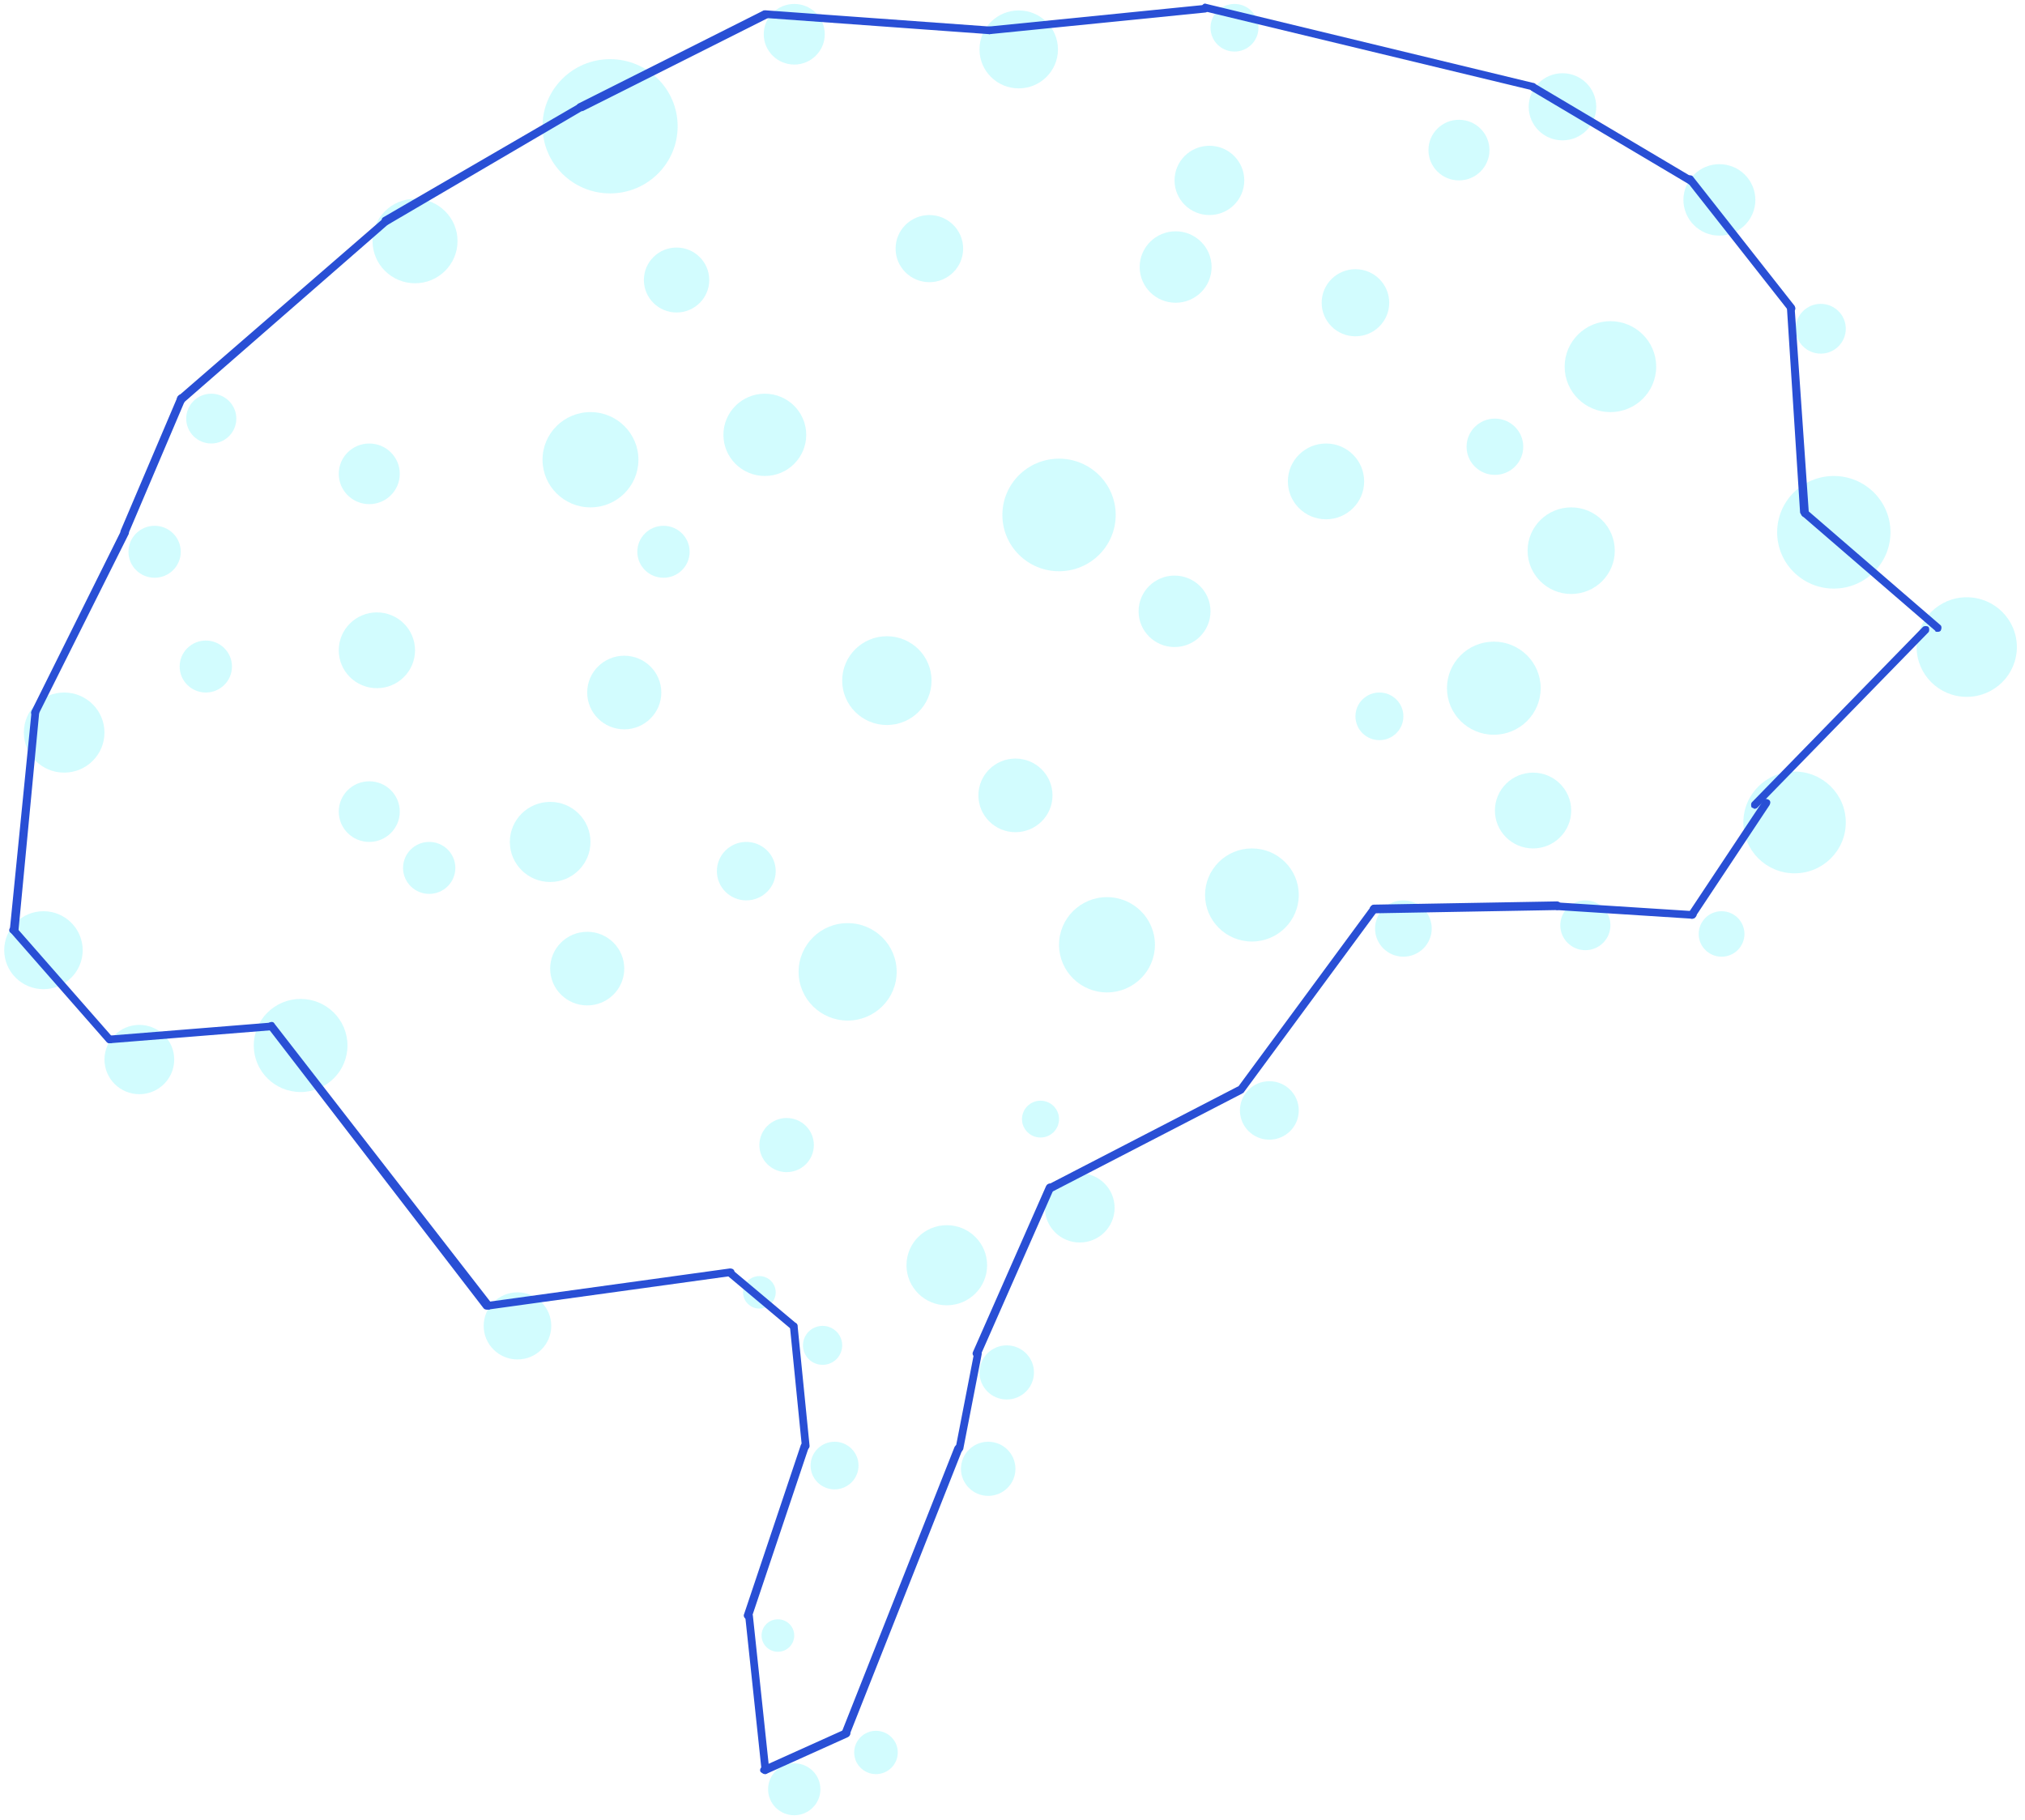
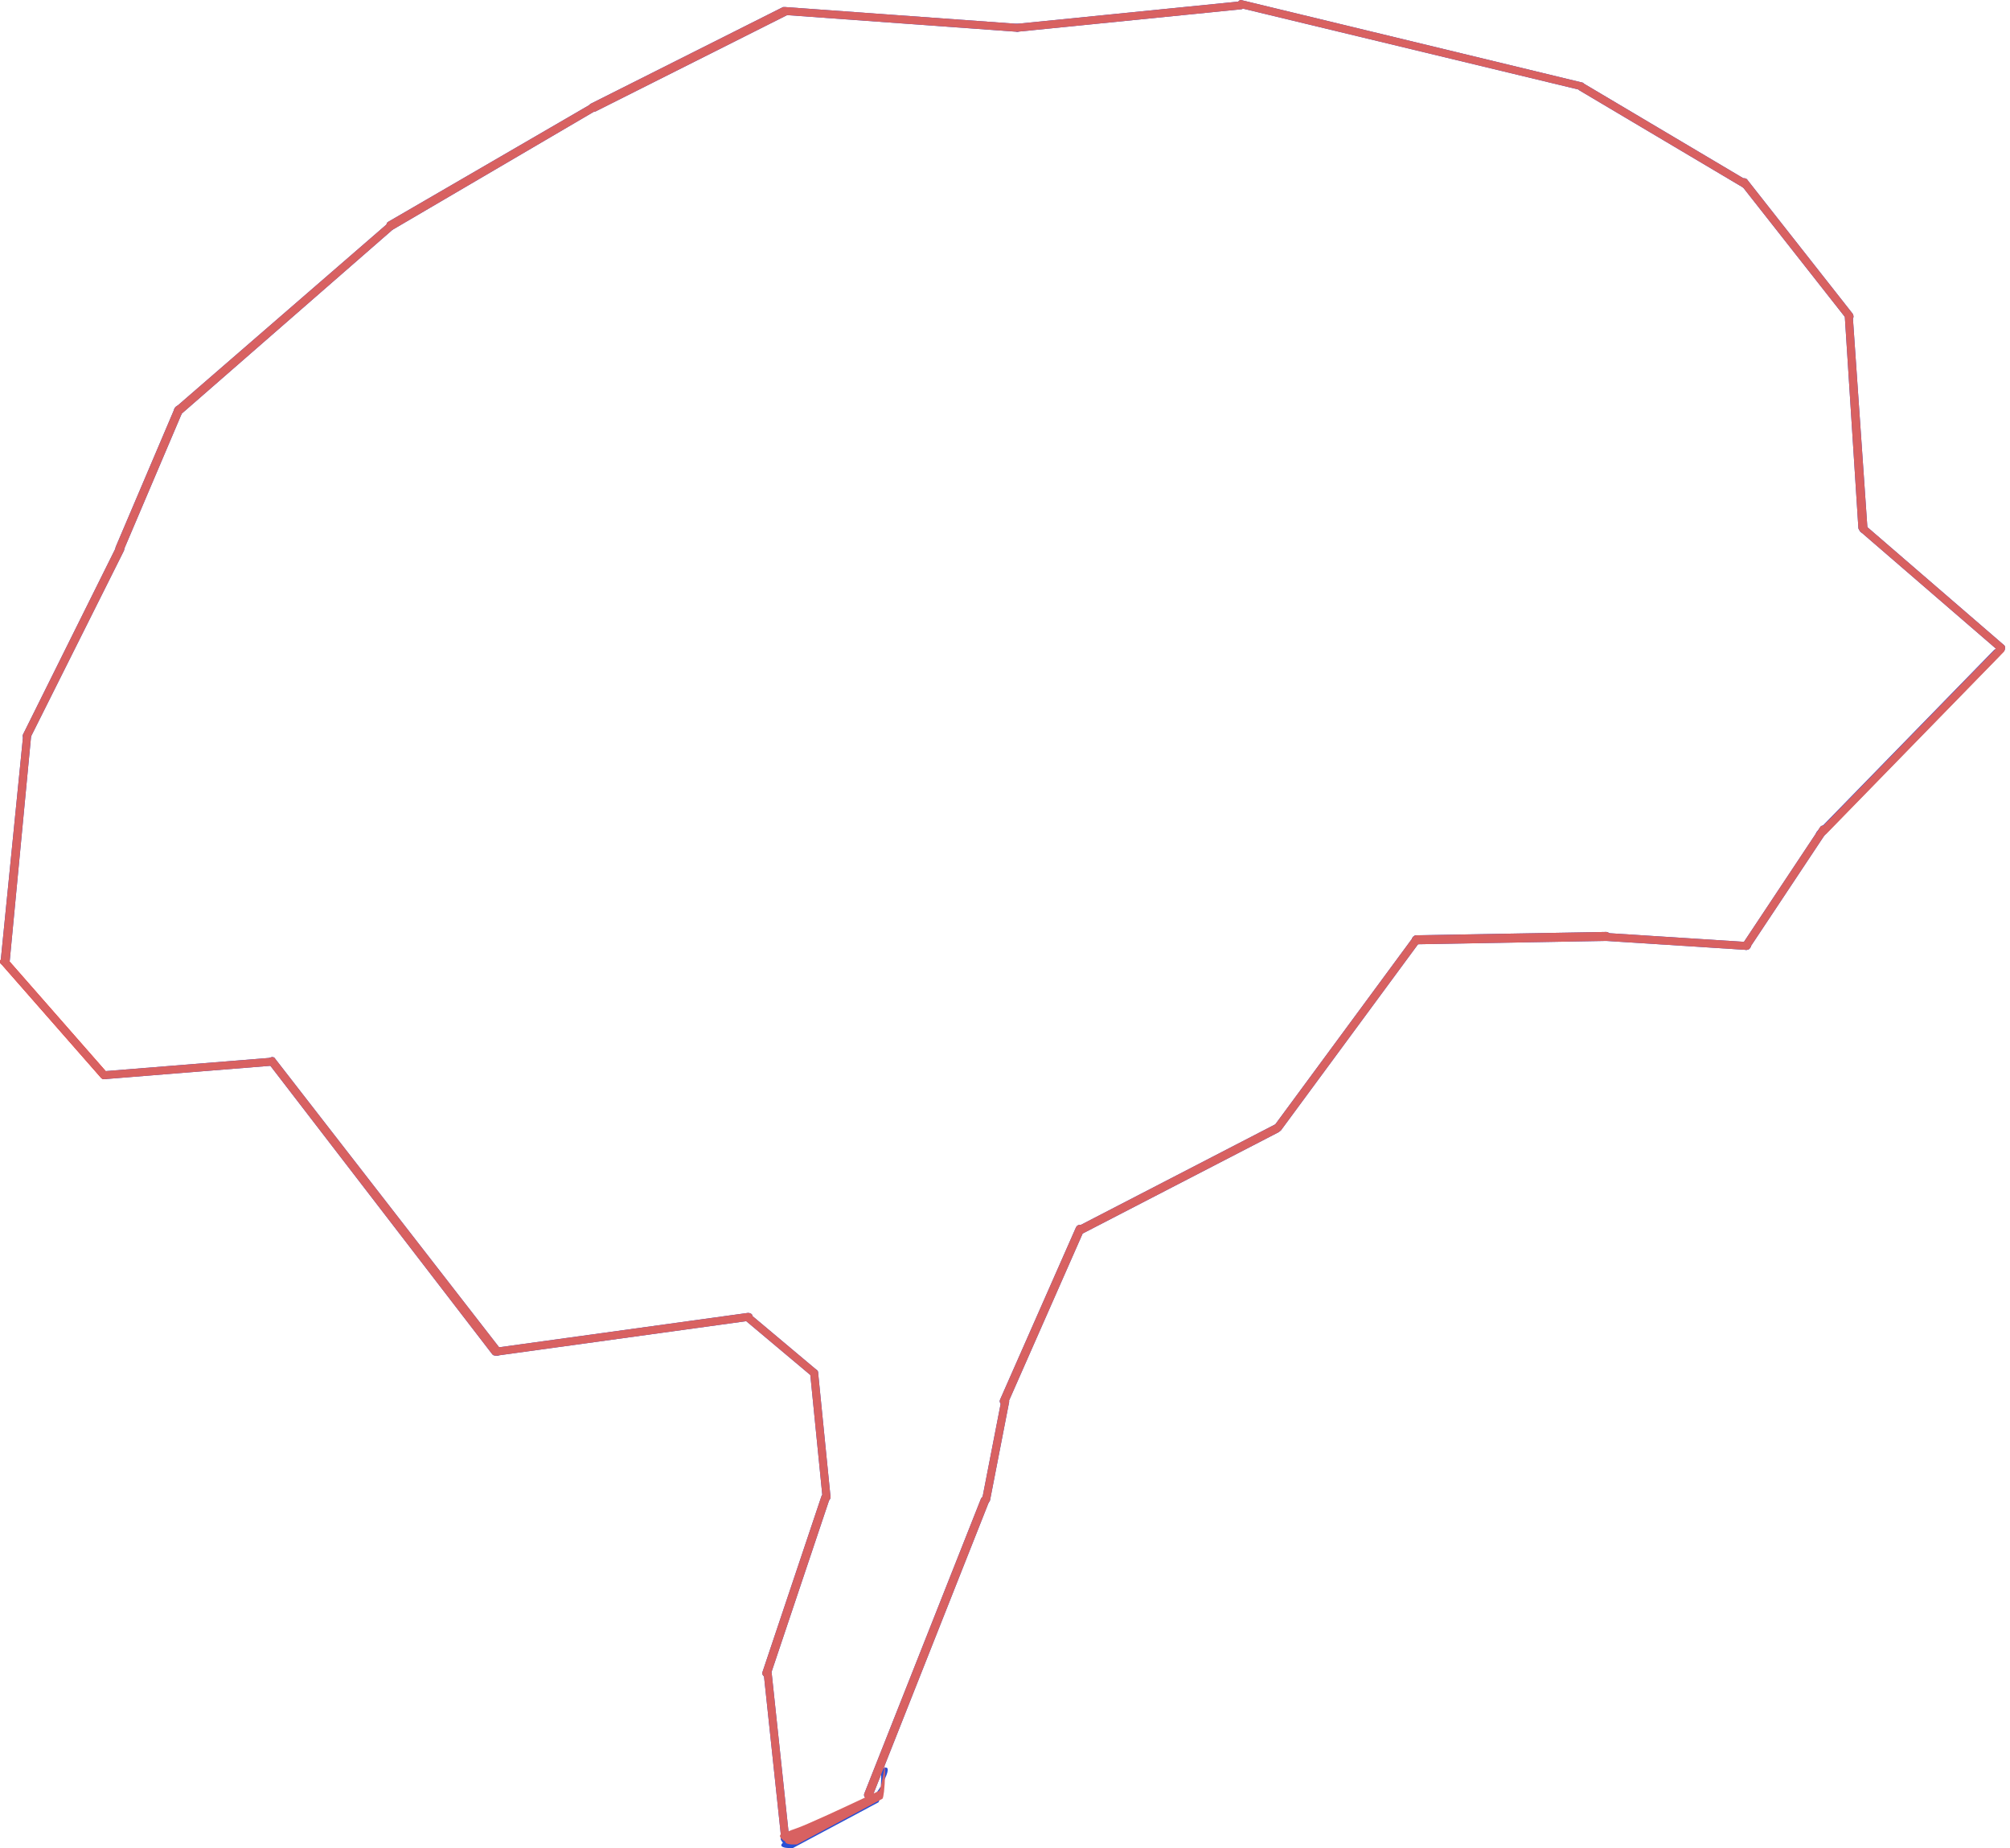
- <svg xmlns="http://www.w3.org/2000/svg" width="207" height="186" viewBox="0 0 207 186" fill="none">
-   <path d="M62.365 19.771C66.179 19.771 69.271 16.699 69.271 12.909C69.271 9.119 66.179 6.047 62.365 6.047C58.55 6.047 55.459 9.119 55.459 12.909C55.459 16.699 58.55 19.771 62.365 19.771Z" fill="#86F6FD" fill-opacity="0.37" />
-   <path d="M42.426 28.957C44.825 28.957 46.77 27.024 46.77 24.641C46.77 22.257 44.825 20.324 42.426 20.324C40.026 20.324 38.081 22.257 38.081 24.641C38.081 27.024 40.026 28.957 42.426 28.957Z" fill="#86F6FD" fill-opacity="0.37" />
-   <path d="M60.36 51.867C63.066 51.867 65.261 49.686 65.261 46.997C65.261 44.307 63.066 42.127 60.36 42.127C57.653 42.127 55.459 44.307 55.459 46.997C55.459 49.686 57.653 51.867 60.36 51.867Z" fill="#86F6FD" fill-opacity="0.37" />
-   <path d="M108.257 58.397C111.456 58.397 114.049 55.821 114.049 52.642C114.049 49.463 111.456 46.887 108.257 46.887C105.058 46.887 102.465 49.463 102.465 52.642C102.465 55.821 105.058 58.397 108.257 58.397Z" fill="#86F6FD" fill-opacity="0.37" />
-   <path d="M127.973 96.249C130.619 96.249 132.763 94.118 132.763 91.49C132.763 88.861 130.619 86.731 127.973 86.731C125.328 86.731 123.184 88.861 123.184 91.49C123.184 94.118 125.328 96.249 127.973 96.249Z" fill="#86F6FD" fill-opacity="0.37" />
-   <path d="M113.158 101.451C115.865 101.451 118.06 99.27 118.06 96.581C118.06 93.891 115.865 91.711 113.158 91.711C110.452 91.711 108.257 93.891 108.257 96.581C108.257 99.27 110.452 101.451 113.158 101.451Z" fill="#86F6FD" fill-opacity="0.37" />
-   <path d="M120.065 66.145C122.095 66.145 123.74 64.509 123.74 62.492C123.74 60.475 122.095 58.84 120.065 58.84C118.034 58.84 116.389 60.475 116.389 62.492C116.389 64.509 118.034 66.145 120.065 66.145Z" fill="#86F6FD" fill-opacity="0.37" />
-   <path d="M160.611 60.721C163.072 60.721 165.067 58.739 165.067 56.294C165.067 53.849 163.072 51.867 160.611 51.867C158.15 51.867 156.155 53.849 156.155 56.294C156.155 58.739 158.15 60.721 160.611 60.721Z" fill="#86F6FD" fill-opacity="0.37" />
-   <path d="M164.621 42.129C167.205 42.129 169.299 40.048 169.299 37.48C169.299 34.913 167.205 32.832 164.621 32.832C162.037 32.832 159.942 34.913 159.942 37.48C159.942 40.048 162.037 42.129 164.621 42.129Z" fill="#86F6FD" fill-opacity="0.37" />
-   <path d="M175.76 24.088C177.79 24.088 179.436 22.453 179.436 20.436C179.436 18.418 177.79 16.783 175.76 16.783C173.73 16.783 172.084 18.418 172.084 20.436C172.084 22.453 173.73 24.088 175.76 24.088Z" fill="#86F6FD" fill-opacity="0.37" />
-   <path d="M159.72 14.348C161.627 14.348 163.173 12.812 163.173 10.917C163.173 9.022 161.627 7.486 159.72 7.486C157.813 7.486 156.267 9.022 156.267 10.917C156.267 12.812 157.813 14.348 159.72 14.348Z" fill="#86F6FD" fill-opacity="0.37" />
-   <path d="M149.137 18.442C150.86 18.442 152.256 17.055 152.256 15.343C152.256 13.632 150.86 12.244 149.137 12.244C147.415 12.244 146.019 13.632 146.019 15.343C146.019 17.055 147.415 18.442 149.137 18.442Z" fill="#86F6FD" fill-opacity="0.37" />
-   <path d="M138.556 34.38C140.463 34.38 142.009 32.843 142.009 30.949C142.009 29.054 140.463 27.518 138.556 27.518C136.649 27.518 135.103 29.054 135.103 30.949C135.103 32.843 136.649 34.38 138.556 34.38Z" fill="#86F6FD" fill-opacity="0.37" />
-   <path d="M152.702 75.11C155.347 75.11 157.492 72.979 157.492 70.351C157.492 67.722 155.347 65.592 152.702 65.592C150.057 65.592 147.912 67.722 147.912 70.351C147.912 72.979 150.057 75.11 152.702 75.11Z" fill="#86F6FD" fill-opacity="0.37" />
-   <path d="M187.456 60.169C190.655 60.169 193.248 57.592 193.248 54.413C193.248 51.235 190.655 48.658 187.456 48.658C184.257 48.658 181.664 51.235 181.664 54.413C181.664 57.592 184.257 60.169 187.456 60.169Z" fill="#86F6FD" fill-opacity="0.37" />
-   <path d="M201.045 71.237C203.875 71.237 206.169 68.958 206.169 66.146C206.169 63.334 203.875 61.055 201.045 61.055C198.215 61.055 195.921 63.334 195.921 66.146C195.921 68.958 198.215 71.237 201.045 71.237Z" fill="#86F6FD" fill-opacity="0.37" />
-   <path d="M183.446 89.277C186.337 89.277 188.681 86.948 188.681 84.075C188.681 81.202 186.337 78.873 183.446 78.873C180.554 78.873 178.21 81.202 178.21 84.075C178.21 86.948 180.554 89.277 183.446 89.277Z" fill="#86F6FD" fill-opacity="0.37" />
-   <path d="M156.712 86.732C158.865 86.732 160.611 84.998 160.611 82.858C160.611 80.719 158.865 78.984 156.712 78.984C154.559 78.984 152.813 80.719 152.813 82.858C152.813 84.998 154.559 86.732 156.712 86.732Z" fill="#86F6FD" fill-opacity="0.37" />
-   <path d="M129.756 116.504C131.417 116.504 132.763 115.166 132.763 113.516C132.763 111.865 131.417 110.527 129.756 110.527C128.095 110.527 126.748 111.865 126.748 113.516C126.748 115.166 128.095 116.504 129.756 116.504Z" fill="#86F6FD" fill-opacity="0.37" />
-   <path d="M96.784 133.436C99.06 133.436 100.905 131.603 100.905 129.341C100.905 127.08 99.06 125.246 96.784 125.246C94.508 125.246 92.663 127.08 92.663 129.341C92.663 131.603 94.508 133.436 96.784 133.436Z" fill="#86F6FD" fill-opacity="0.37" />
-   <path d="M80.41 119.823C81.948 119.823 83.195 118.584 83.195 117.056C83.195 115.528 81.948 114.289 80.41 114.289C78.872 114.289 77.625 115.528 77.625 117.056C77.625 118.584 78.872 119.823 80.41 119.823Z" fill="#86F6FD" fill-opacity="0.37" />
-   <path d="M86.648 104.328C89.416 104.328 91.66 102.098 91.66 99.348C91.66 96.597 89.416 94.367 86.648 94.367C83.879 94.367 81.635 96.597 81.635 99.348C81.635 102.098 83.879 104.328 86.648 104.328Z" fill="#86F6FD" fill-opacity="0.37" />
-   <path d="M90.658 74.115C93.18 74.115 95.225 72.083 95.225 69.577C95.225 67.071 93.18 65.039 90.658 65.039C88.135 65.039 86.091 67.071 86.091 69.577C86.091 72.083 88.135 74.115 90.658 74.115Z" fill="#86F6FD" fill-opacity="0.37" />
-   <path d="M63.813 74.557C65.904 74.557 67.6 72.873 67.6 70.794C67.6 68.716 65.904 67.031 63.813 67.031C61.721 67.031 60.025 68.716 60.025 70.794C60.025 72.873 61.721 74.557 63.813 74.557Z" fill="#86F6FD" fill-opacity="0.37" />
-   <path d="M56.238 90.163C58.514 90.163 60.36 88.329 60.36 86.068C60.36 83.806 58.514 81.973 56.238 81.973C53.962 81.973 52.117 83.806 52.117 86.068C52.117 88.329 53.962 90.163 56.238 90.163Z" fill="#86F6FD" fill-opacity="0.37" />
-   <path d="M37.747 86.067C39.47 86.067 40.866 84.68 40.866 82.968C40.866 81.257 39.47 79.869 37.747 79.869C36.025 79.869 34.628 81.257 34.628 82.968C34.628 84.68 36.025 86.067 37.747 86.067Z" fill="#86F6FD" fill-opacity="0.37" />
-   <path d="M4.442 101.119C6.656 101.119 8.452 99.335 8.452 97.135C8.452 94.934 6.656 93.15 4.442 93.15C2.227 93.15 0.432 94.934 0.432 97.135C0.432 99.335 2.227 101.119 4.442 101.119Z" fill="#86F6FD" fill-opacity="0.37" />
-   <path d="M30.73 111.634C33.375 111.634 35.52 109.503 35.52 106.874C35.52 104.246 33.375 102.115 30.73 102.115C28.084 102.115 25.94 104.246 25.94 106.874C25.94 109.503 28.084 111.634 30.73 111.634Z" fill="#86F6FD" fill-opacity="0.37" />
-   <path d="M21.039 70.793C22.515 70.793 23.712 69.604 23.712 68.137C23.712 66.67 22.515 65.481 21.039 65.481C19.562 65.481 18.365 66.67 18.365 68.137C18.365 69.604 19.562 70.793 21.039 70.793Z" fill="#86F6FD" fill-opacity="0.37" />
-   <path d="M6.558 78.983C8.834 78.983 10.679 77.15 10.679 74.888C10.679 72.626 8.834 70.793 6.558 70.793C4.282 70.793 2.437 72.626 2.437 74.888C2.437 77.15 4.282 78.983 6.558 78.983Z" fill="#86F6FD" fill-opacity="0.37" />
-   <path d="M21.596 45.337C23.011 45.337 24.158 44.198 24.158 42.792C24.158 41.386 23.011 40.246 21.596 40.246C20.181 40.246 19.034 41.386 19.034 42.792C19.034 44.198 20.181 45.337 21.596 45.337Z" fill="#86F6FD" fill-opacity="0.37" />
-   <path d="M38.527 70.351C40.68 70.351 42.426 68.617 42.426 66.477C42.426 64.338 40.68 62.603 38.527 62.603C36.374 62.603 34.628 64.338 34.628 66.477C34.628 68.617 36.374 70.351 38.527 70.351Z" fill="#86F6FD" fill-opacity="0.37" />
-   <path d="M78.182 48.658C80.52 48.658 82.415 46.775 82.415 44.452C82.415 42.129 80.52 40.246 78.182 40.246C75.844 40.246 73.949 42.129 73.949 44.452C73.949 46.775 75.844 48.658 78.182 48.658Z" fill="#86F6FD" fill-opacity="0.37" />
-   <path d="M95.002 28.846C96.909 28.846 98.455 27.31 98.455 25.415C98.455 23.52 96.909 21.984 95.002 21.984C93.095 21.984 91.549 23.52 91.549 25.415C91.549 27.31 93.095 28.846 95.002 28.846Z" fill="#86F6FD" fill-opacity="0.37" />
-   <path d="M123.629 21.984C125.598 21.984 127.193 20.398 127.193 18.442C127.193 16.486 125.598 14.9 123.629 14.9C121.66 14.9 120.064 16.486 120.064 18.442C120.064 20.398 121.66 21.984 123.629 21.984Z" fill="#86F6FD" fill-opacity="0.37" />
-   <path d="M104.136 9.035C106.351 9.035 108.146 7.251 108.146 5.051C108.146 2.85 106.351 1.066 104.136 1.066C101.921 1.066 100.126 2.85 100.126 5.051C100.126 7.251 101.921 9.035 104.136 9.035Z" fill="#86F6FD" fill-opacity="0.37" />
-   <path d="M135.548 53.085C137.701 53.085 139.447 51.351 139.447 49.212C139.447 47.072 137.701 45.338 135.548 45.338C133.395 45.338 131.649 47.072 131.649 49.212C131.649 51.351 133.395 53.085 135.548 53.085Z" fill="#86F6FD" fill-opacity="0.37" />
-   <path d="M152.814 48.546C154.413 48.546 155.71 47.258 155.71 45.669C155.71 44.079 154.413 42.791 152.814 42.791C151.214 42.791 149.917 44.079 149.917 45.669C149.917 47.258 151.214 48.546 152.814 48.546Z" fill="#86F6FD" fill-opacity="0.37" />
-   <path d="M103.802 85.071C105.894 85.071 107.589 83.386 107.589 81.308C107.589 79.23 105.894 77.545 103.802 77.545C101.71 77.545 100.015 79.23 100.015 81.308C100.015 83.386 101.71 85.071 103.802 85.071Z" fill="#86F6FD" fill-opacity="0.37" />
-   <path d="M76.288 92.043C77.949 92.043 79.296 90.705 79.296 89.055C79.296 87.404 77.949 86.066 76.288 86.066C74.627 86.066 73.281 87.404 73.281 89.055C73.281 90.705 74.627 92.043 76.288 92.043Z" fill="#86F6FD" fill-opacity="0.37" />
-   <path d="M60.026 102.78C62.117 102.78 63.813 101.095 63.813 99.017C63.813 96.939 62.117 95.254 60.026 95.254C57.934 95.254 56.238 96.939 56.238 99.017C56.238 101.095 57.934 102.78 60.026 102.78Z" fill="#86F6FD" fill-opacity="0.37" />
-   <path d="M52.897 138.971C54.804 138.971 56.35 137.435 56.35 135.54C56.35 133.645 54.804 132.109 52.897 132.109C50.989 132.109 49.443 133.645 49.443 135.54C49.443 137.435 50.989 138.971 52.897 138.971Z" fill="#86F6FD" fill-opacity="0.37" />
-   <path d="M101.017 152.917C102.555 152.917 103.801 151.678 103.801 150.15C103.801 148.622 102.555 147.383 101.017 147.383C99.479 147.383 98.232 148.622 98.232 150.15C98.232 151.678 99.479 152.917 101.017 152.917Z" fill="#86F6FD" fill-opacity="0.37" />
-   <path d="M89.544 181.361C90.774 181.361 91.772 180.37 91.772 179.147C91.772 177.925 90.774 176.934 89.544 176.934C88.313 176.934 87.316 177.925 87.316 179.147C87.316 180.37 88.313 181.361 89.544 181.361Z" fill="#86F6FD" fill-opacity="0.37" />
-   <path d="M81.189 185.566C82.666 185.566 83.863 184.377 83.863 182.91C83.863 181.443 82.666 180.254 81.189 180.254C79.713 180.254 78.516 181.443 78.516 182.91C78.516 184.377 79.713 185.566 81.189 185.566Z" fill="#86F6FD" fill-opacity="0.37" />
-   <path d="M79.519 168.854C80.441 168.854 81.189 168.11 81.189 167.193C81.189 166.276 80.441 165.533 79.519 165.533C78.596 165.533 77.848 166.276 77.848 167.193C77.848 168.11 78.596 168.854 79.519 168.854Z" fill="#86F6FD" fill-opacity="0.37" />
-   <path d="M85.311 152.253C86.664 152.253 87.761 151.162 87.761 149.818C87.761 148.473 86.664 147.383 85.311 147.383C83.957 147.383 82.86 148.473 82.86 149.818C82.86 151.162 83.957 152.253 85.311 152.253Z" fill="#86F6FD" fill-opacity="0.37" />
-   <path d="M84.086 139.523C85.193 139.523 86.091 138.632 86.091 137.531C86.091 136.431 85.193 135.539 84.086 135.539C82.978 135.539 82.081 136.431 82.081 137.531C82.081 138.632 82.978 139.523 84.086 139.523Z" fill="#86F6FD" fill-opacity="0.37" />
-   <path d="M102.911 143.065C104.449 143.065 105.695 141.826 105.695 140.298C105.695 138.77 104.449 137.531 102.911 137.531C101.373 137.531 100.126 138.77 100.126 140.298C100.126 141.826 101.373 143.065 102.911 143.065Z" fill="#86F6FD" fill-opacity="0.37" />
-   <path d="M106.364 116.283C107.41 116.283 108.257 115.44 108.257 114.401C108.257 113.362 107.41 112.52 106.364 112.52C105.318 112.52 104.47 113.362 104.47 114.401C104.47 115.44 105.318 116.283 106.364 116.283Z" fill="#86F6FD" fill-opacity="0.37" />
-   <path d="M143.457 97.798C145.056 97.798 146.353 96.51 146.353 94.921C146.353 93.331 145.056 92.043 143.457 92.043C141.857 92.043 140.561 93.331 140.561 94.921C140.561 96.51 141.857 97.798 143.457 97.798Z" fill="#86F6FD" fill-opacity="0.37" />
-   <path d="M141.006 75.663C142.36 75.663 143.457 74.573 143.457 73.228C143.457 71.883 142.36 70.793 141.006 70.793C139.653 70.793 138.556 71.883 138.556 73.228C138.556 74.573 139.653 75.663 141.006 75.663Z" fill="#86F6FD" fill-opacity="0.37" />
-   <path d="M120.176 30.949C122.207 30.949 123.852 29.314 123.852 27.297C123.852 25.28 122.207 23.645 120.176 23.645C118.146 23.645 116.5 25.28 116.5 27.297C116.5 29.314 118.146 30.949 120.176 30.949Z" fill="#86F6FD" fill-opacity="0.37" />
-   <path d="M126.191 5.272C127.545 5.272 128.642 4.182 128.642 2.837C128.642 1.492 127.545 0.402 126.191 0.402C124.838 0.402 123.741 1.492 123.741 2.837C123.741 4.182 124.838 5.272 126.191 5.272Z" fill="#86F6FD" fill-opacity="0.37" />
-   <path d="M15.804 59.062C17.28 59.062 18.477 57.873 18.477 56.406C18.477 54.939 17.28 53.75 15.804 53.75C14.327 53.75 13.13 54.939 13.13 56.406C13.13 57.873 14.327 59.062 15.804 59.062Z" fill="#86F6FD" fill-opacity="0.37" />
-   <path d="M14.244 111.855C16.213 111.855 17.809 110.269 17.809 108.313C17.809 106.357 16.213 104.771 14.244 104.771C12.276 104.771 10.68 106.357 10.68 108.313C10.68 110.269 12.276 111.855 14.244 111.855Z" fill="#86F6FD" fill-opacity="0.37" />
-   <path d="M43.874 91.379C45.35 91.379 46.547 90.19 46.547 88.723C46.547 87.256 45.35 86.066 43.874 86.066C42.398 86.066 41.201 87.256 41.201 88.723C41.201 90.19 42.398 91.379 43.874 91.379Z" fill="#86F6FD" fill-opacity="0.37" />
-   <path d="M67.823 59.062C69.299 59.062 70.496 57.873 70.496 56.406C70.496 54.939 69.299 53.75 67.823 53.75C66.346 53.75 65.149 54.939 65.149 56.406C65.149 57.873 66.346 59.062 67.823 59.062Z" fill="#86F6FD" fill-opacity="0.37" />
-   <path d="M69.16 31.945C71.005 31.945 72.501 30.459 72.501 28.625C72.501 26.791 71.005 25.305 69.16 25.305C67.314 25.305 65.818 26.791 65.818 28.625C65.818 30.459 67.314 31.945 69.16 31.945Z" fill="#86F6FD" fill-opacity="0.37" />
-   <path d="M37.747 51.536C39.47 51.536 40.866 50.148 40.866 48.437C40.866 46.725 39.47 45.338 37.747 45.338C36.025 45.338 34.628 46.725 34.628 48.437C34.628 50.148 36.025 51.536 37.747 51.536Z" fill="#86F6FD" fill-opacity="0.37" />
-   <path d="M110.374 127.017C112.342 127.017 113.938 125.431 113.938 123.475C113.938 121.519 112.342 119.934 110.374 119.934C108.405 119.934 106.809 121.519 106.809 123.475C106.809 125.431 108.405 127.017 110.374 127.017Z" fill="#86F6FD" fill-opacity="0.37" />
-   <path d="M162.059 97.134C163.474 97.134 164.621 95.994 164.621 94.589C164.621 93.183 163.474 92.043 162.059 92.043C160.644 92.043 159.497 93.183 159.497 94.589C159.497 95.994 160.644 97.134 162.059 97.134Z" fill="#86F6FD" fill-opacity="0.37" />
-   <path d="M175.983 97.799C177.275 97.799 178.322 96.758 178.322 95.475C178.322 94.191 177.275 93.15 175.983 93.15C174.691 93.15 173.644 94.191 173.644 95.475C173.644 96.758 174.691 97.799 175.983 97.799Z" fill="#86F6FD" fill-opacity="0.37" />
-   <path d="M186.119 36.152C187.534 36.152 188.681 35.012 188.681 33.606C188.681 32.2 187.534 31.061 186.119 31.061C184.704 31.061 183.557 32.2 183.557 33.606C183.557 35.012 184.704 36.152 186.119 36.152Z" fill="#86F6FD" fill-opacity="0.37" />
-   <path d="M81.19 6.6C82.912 6.6 84.309 5.213 84.309 3.501C84.309 1.79 82.912 0.402 81.19 0.402C79.467 0.402 78.071 1.79 78.071 3.501C78.071 5.213 79.467 6.6 81.19 6.6Z" fill="#86F6FD" fill-opacity="0.37" />
-   <path d="M77.625 133.77C78.548 133.77 79.296 133.026 79.296 132.109C79.296 131.193 78.548 130.449 77.625 130.449C76.702 130.449 75.954 131.193 75.954 132.109C75.954 133.026 76.702 133.77 77.625 133.77Z" fill="#86F6FD" fill-opacity="0.37" />
-   <g>
-     <svg width="199" height="182" viewBox="0 0 199 182" fill="none">
-       <path d="M11.244 106.646C11.355 106.646 11.467 106.646 11.467 106.535C11.69 106.425 11.69 106.093 11.467 105.982L1.664 94.804C1.553 94.693 1.219 94.582 1.108 94.804C0.885 94.914 0.885 95.246 1.108 95.357L10.91 106.535C11.021 106.646 11.133 106.646 11.244 106.646Z" fill="#294FD5" />
-       <path d="M1.442 95.466C1.664 95.466 1.776 95.356 1.887 95.134L4.004 72.888C4.004 72.667 3.892 72.445 3.669 72.445C3.447 72.445 3.224 72.556 3.224 72.777L0.996 95.134C0.996 95.245 1.107 95.466 1.442 95.466Z" fill="#294FD5" />
-       <path d="M12.804 54.738C12.915 54.738 13.138 54.627 13.138 54.517L18.93 40.903C19.042 40.682 18.93 40.461 18.707 40.35C18.485 40.239 18.262 40.35 18.15 40.571L12.358 54.185C12.247 54.406 12.358 54.627 12.581 54.738C12.692 54.738 12.692 54.738 12.804 54.738Z" fill="#294FD5" />
-       <path d="M39.426 22.973C39.537 22.973 39.537 22.973 39.649 22.973L59.476 11.352C59.699 11.241 59.699 11.02 59.587 10.799C59.476 10.577 59.253 10.577 59.031 10.688L39.203 22.198C38.98 22.309 38.98 22.53 39.092 22.752C39.203 22.863 39.315 22.973 39.426 22.973Z" fill="#294FD5" />
-       <path d="M18.596 41.235C18.707 41.235 18.818 41.235 18.818 41.125L39.76 22.863C39.982 22.752 39.982 22.42 39.76 22.309C39.648 22.199 39.314 22.088 39.203 22.309L18.261 40.461C18.038 40.571 18.038 40.903 18.261 41.014C18.373 41.125 18.484 41.235 18.596 41.235Z" fill="#294FD5" />
-       <path d="M3.558 73.331C3.669 73.331 3.892 73.22 3.892 73.109L13.138 54.626C13.249 54.405 13.138 54.183 12.915 54.073C12.692 53.962 12.469 54.073 12.358 54.294L3.224 72.667C3.112 72.888 3.224 73.109 3.447 73.22C3.447 73.331 3.447 73.331 3.558 73.331Z" fill="#294FD5" />
-       <path d="M78.19 181.352C78.412 181.352 78.635 181.131 78.635 180.91L76.964 165.193C76.964 164.972 76.742 164.861 76.519 164.861C76.296 164.861 76.185 165.083 76.185 165.304L77.855 181.02C77.855 181.131 77.967 181.352 78.19 181.352Z" fill="#294FD5" />
-       <path d="M76.519 165.525C76.741 165.525 76.853 165.415 76.853 165.304L82.645 148.038C82.756 147.817 82.645 147.596 82.422 147.485C82.2 147.374 81.977 147.485 81.865 147.706L76.073 164.972C75.962 165.193 76.073 165.415 76.296 165.525C76.407 165.525 76.519 165.525 76.519 165.525Z" fill="#294FD5" />
-       <path d="M82.311 148.259C82.534 148.259 82.757 148.038 82.757 147.816L81.531 135.531C81.531 135.31 81.308 135.199 81.086 135.199C80.863 135.199 80.751 135.421 80.751 135.642L81.977 147.927C81.865 148.038 82.088 148.259 82.311 148.259Z" fill="#294FD5" />
-       <path d="M49.897 133.872L74.737 130.441C74.96 130.441 75.071 130.219 75.071 129.998C75.071 129.777 74.848 129.666 74.625 129.666L49.785 133.097C49.563 133.097 49.451 133.318 49.451 133.54C49.451 133.761 49.674 133.872 49.897 133.872Z" fill="#294FD5" />
-       <path d="M81.086 135.975C81.197 135.975 81.309 135.975 81.42 135.864C81.531 135.643 81.531 135.422 81.42 135.311L74.959 129.888C74.737 129.777 74.514 129.777 74.402 129.888C74.291 130.109 74.291 130.33 74.402 130.441L80.863 135.864C80.863 135.864 80.974 135.975 81.086 135.975Z" fill="#294FD5" />
-       <path d="M49.896 133.873C50.008 133.873 50.119 133.873 50.119 133.762C50.342 133.652 50.342 133.43 50.23 133.209L28.064 104.654C27.952 104.433 27.73 104.433 27.507 104.543C27.284 104.654 27.284 104.875 27.395 105.097L49.451 133.762C49.562 133.873 49.673 133.873 49.896 133.873Z" fill="#294FD5" />
-       <path d="M11.244 106.646L27.73 105.318C27.952 105.318 28.064 105.096 28.064 104.875C28.064 104.654 27.952 104.432 27.618 104.543L11.133 105.871C10.91 105.871 10.798 106.093 10.798 106.314C10.91 106.535 11.021 106.646 11.244 106.646Z" fill="#294FD5" />
-       <path d="M59.364 11.352C59.476 11.352 59.476 11.352 59.587 11.352L78.524 1.833C78.635 1.723 78.746 1.501 78.635 1.28C78.524 1.059 78.301 1.059 78.078 1.059L59.142 10.577C58.919 10.688 58.919 10.909 58.919 11.13C59.03 11.241 59.142 11.352 59.364 11.352Z" fill="#294FD5" />
-       <path d="M101.136 3.494L123.191 1.281C123.414 1.281 123.525 1.059 123.525 0.838C123.525 0.617 123.303 0.395 123.08 0.506L101.025 2.72C100.802 2.72 100.69 2.941 100.69 3.162C100.802 3.273 101.025 3.494 101.136 3.494Z" fill="#294FD5" />
-       <path d="M101.136 3.494C101.359 3.494 101.47 3.383 101.582 3.161C101.582 2.94 101.47 2.719 101.247 2.719L78.301 1.059C78.078 1.059 77.856 1.169 77.856 1.391C77.856 1.612 77.967 1.833 78.19 1.833L101.136 3.494Z" fill="#294FD5" />
-       <path d="M156.72 9.249C156.942 9.249 157.054 9.138 157.054 8.917C157.054 8.695 156.942 8.474 156.72 8.474L123.302 0.395C123.08 0.284 122.857 0.505 122.857 0.727C122.857 0.948 122.968 1.169 123.191 1.169L156.72 9.249C156.608 9.249 156.608 9.249 156.72 9.249Z" fill="#294FD5" />
-       <path d="M198.045 64.588C198.157 64.588 198.268 64.588 198.38 64.478C198.491 64.256 198.491 64.035 198.38 63.924L184.79 52.192C184.679 52.082 184.344 52.082 184.233 52.192C184.122 52.414 184.122 52.635 184.233 52.746L197.823 64.478C197.823 64.588 197.934 64.588 198.045 64.588Z" fill="#294FD5" />
-       <path d="M172.76 18.878C172.871 18.878 172.983 18.767 173.094 18.657C173.205 18.435 173.094 18.214 172.983 18.103L156.942 8.585C156.72 8.474 156.497 8.585 156.385 8.696C156.274 8.917 156.386 9.138 156.497 9.249L172.537 18.767C172.537 18.767 172.648 18.878 172.76 18.878Z" fill="#294FD5" />
-       <path d="M183.119 31.938C183.231 31.938 183.342 31.938 183.342 31.827C183.565 31.717 183.565 31.495 183.453 31.274L173.094 18.103C172.983 17.882 172.648 17.882 172.537 17.993C172.314 18.103 172.314 18.325 172.426 18.546L182.785 31.717C182.896 31.938 183.008 31.938 183.119 31.938Z" fill="#294FD5" />
-       <path d="M184.456 52.855C184.678 52.855 184.901 52.634 184.901 52.412L183.453 31.494C183.453 31.273 183.23 31.162 183.008 31.162C182.785 31.162 182.673 31.384 182.673 31.605L184.01 52.412C184.121 52.634 184.233 52.855 184.456 52.855Z" fill="#294FD5" />
-       <path d="M172.983 93.917C173.094 93.917 173.205 93.806 173.317 93.696L180.891 82.296C181.003 82.075 181.003 81.853 180.78 81.743C180.557 81.632 180.334 81.631 180.223 81.853L172.648 93.253C172.537 93.474 172.537 93.696 172.76 93.806C172.76 93.917 172.871 93.917 172.983 93.917Z" fill="#294FD5" />
-       <path d="M172.983 93.917C173.205 93.917 173.317 93.807 173.428 93.586C173.428 93.365 173.317 93.143 173.094 93.143L159.282 92.258C159.059 92.258 158.836 92.368 158.836 92.59C158.836 92.811 158.947 93.032 159.17 93.032L172.983 93.917Z" fill="#294FD5" />
-       <path d="M140.457 93.364L159.17 93.032C159.393 93.032 159.616 92.811 159.616 92.589C159.616 92.368 159.393 92.147 159.17 92.147L140.457 92.478C140.234 92.478 140.011 92.7 140.011 92.921C140.011 93.143 140.234 93.364 140.457 93.364Z" fill="#294FD5" />
-       <path d="M98.017 148.481C98.24 148.481 98.351 148.371 98.463 148.149L100.356 138.41C100.356 138.188 100.245 137.967 100.022 137.967C99.799 137.967 99.577 138.077 99.577 138.299L97.683 148.038C97.571 148.26 97.683 148.481 98.017 148.481Z" fill="#294FD5" />
-       <path d="M99.911 138.742C100.022 138.742 100.245 138.631 100.245 138.521L107.708 121.587C107.819 121.366 107.708 121.144 107.485 121.034C107.262 120.923 107.04 121.034 106.928 121.255L99.465 138.189C99.354 138.41 99.465 138.631 99.688 138.742C99.799 138.742 99.911 138.742 99.911 138.742Z" fill="#294FD5" />
-       <path d="M126.755 111.846C126.867 111.846 126.978 111.736 127.09 111.736L140.791 93.142C140.902 92.92 140.902 92.699 140.679 92.588C140.456 92.478 140.234 92.478 140.122 92.699L126.421 111.293C126.31 111.514 126.31 111.736 126.533 111.846C126.533 111.846 126.644 111.846 126.755 111.846Z" fill="#294FD5" />
-       <path d="M107.374 121.808C107.485 121.808 107.485 121.808 107.597 121.808L126.867 111.847C127.09 111.736 127.09 111.515 127.09 111.294C126.978 111.072 126.756 111.072 126.533 111.072L107.262 121.033C107.04 121.144 107.04 121.365 107.04 121.587C107.151 121.808 107.262 121.808 107.374 121.808Z" fill="#294FD5" />
-       <path d="M86.544 177.48C86.655 177.48 86.878 177.369 86.878 177.258L98.351 148.261C98.463 148.04 98.351 147.818 98.129 147.707C97.906 147.597 97.683 147.707 97.572 147.929L86.098 176.926C85.987 177.148 86.098 177.369 86.321 177.48C86.433 177.48 86.433 177.48 86.544 177.48Z" fill="#294FD5" />
-       <path d="M78.19 181.352C78.301 181.352 78.301 181.353 78.301 181.353L86.655 177.59C86.878 177.479 86.989 177.258 86.878 177.036C86.766 176.815 86.544 176.704 86.321 176.815L77.967 180.578C77.744 180.689 77.632 180.91 77.744 181.131C77.855 181.242 78.078 181.352 78.19 181.352Z" fill="#294FD5" />
-       <path d="M179.306 82.677C179.417 82.677 179.529 82.677 179.64 82.566L197.128 64.636C197.24 64.526 197.24 64.194 197.128 64.083C197.017 63.972 196.683 63.972 196.571 64.083L179.083 82.013C178.972 82.123 178.972 82.456 179.083 82.566C179.195 82.566 179.306 82.677 179.306 82.677Z" fill="#294FD5" />
-     </svg>
-   </g>
+ <svg xmlns="http://www.w3.org/2000/svg" width="198" height="182" viewBox="0 0 198 182" fill="none">
+   <path d="M10.302 106.281C10.413 106.281 10.525 106.281 10.525 106.17C10.748 106.06 10.748 105.728 10.525 105.617L0.722 94.439C0.612 94.328 0.277 94.217 0.166 94.439C0.116 94.466 0.074 94.506 0.045 94.554C0.015 94.603 0 94.659 0 94.716C0 94.772 0.015 94.828 0.045 94.877C0.074 94.926 0.116 94.966 0.166 94.992L9.968 106.17C10.079 106.281 10.191 106.281 10.302 106.281Z" fill="red" />
+   <path d="M0.5 95.101C0.722 95.101 0.834 94.991 0.945 94.769L3.062 72.523C3.062 72.302 2.95 72.08 2.727 72.08C2.505 72.08 2.282 72.191 2.282 72.412L0.054 94.769C0.054 94.879 0.165 95.101 0.5 95.101ZM11.862 54.373C11.973 54.373 12.196 54.263 12.196 54.152L17.988 40.538C18.1 40.318 17.988 40.096 17.765 39.985C17.543 39.875 17.32 39.985 17.208 40.206L11.416 53.82C11.305 54.041 11.416 54.262 11.639 54.373H11.862ZM38.484 22.608H38.707L58.534 10.987C58.757 10.877 58.757 10.655 58.645 10.434C58.535 10.212 58.311 10.212 58.089 10.323L38.261 21.833C38.038 21.944 38.038 22.165 38.15 22.387C38.261 22.497 38.373 22.608 38.484 22.608Z" fill="#294FD5" />
+   <path d="M17.654 40.87C17.764 40.87 17.876 40.87 17.876 40.76L38.818 22.498C38.869 22.472 38.911 22.432 38.941 22.383C38.97 22.334 38.986 22.278 38.986 22.221C38.986 22.164 38.97 22.108 38.941 22.059C38.911 22.011 38.869 21.971 38.818 21.944C38.706 21.834 38.372 21.724 38.261 21.944L17.318 40.096C17.268 40.123 17.226 40.163 17.197 40.211C17.168 40.26 17.152 40.316 17.152 40.373C17.152 40.429 17.168 40.485 17.197 40.534C17.226 40.583 17.268 40.623 17.318 40.649C17.43 40.759 17.541 40.87 17.653 40.87H17.654ZM2.616 72.965C2.727 72.965 2.95 72.855 2.95 72.745L12.196 54.261C12.307 54.04 12.196 53.818 11.973 53.708C11.75 53.597 11.527 53.708 11.416 53.929L2.282 72.302C2.17 72.522 2.282 72.744 2.505 72.855C2.505 72.965 2.505 72.965 2.616 72.965ZM77.248 180.987C77.47 180.987 77.693 180.766 77.693 180.545L76.023 164.828C76.023 164.607 75.799 164.496 75.577 164.496C75.354 164.496 75.243 164.718 75.243 164.939L76.913 180.655C76.913 180.766 77.025 180.987 77.248 180.987Z" fill="#294FD5" />
+   <path d="M75.577 165.16C75.799 165.16 75.911 165.05 75.911 164.939L81.703 147.673C81.814 147.452 81.703 147.231 81.48 147.12C81.258 147.009 81.035 147.12 80.923 147.341L75.131 164.607C75.02 164.828 75.131 165.05 75.354 165.16H75.577Z" fill="#294FD5" />
+   <path d="M81.368 147.894C81.592 147.894 81.815 147.673 81.815 147.451L80.589 135.166C80.589 134.945 80.366 134.834 80.144 134.834C79.921 134.834 79.809 135.056 79.809 135.277L81.035 147.562C80.923 147.673 81.145 147.894 81.368 147.894ZM48.955 133.507L73.795 130.076C74.018 130.076 74.129 129.854 74.129 129.633C74.129 129.412 73.906 129.301 73.683 129.301L48.843 132.732C48.621 132.732 48.509 132.953 48.509 133.175C48.509 133.396 48.732 133.507 48.955 133.507Z" fill="#294FD5" />
+   <path d="M80.144 135.61C80.255 135.61 80.367 135.61 80.478 135.499C80.589 135.278 80.589 135.057 80.478 134.946L74.018 129.523C73.795 129.412 73.572 129.412 73.46 129.523C73.349 129.744 73.349 129.965 73.46 130.076L79.921 135.499C79.921 135.499 80.032 135.61 80.144 135.61ZM48.954 133.508C49.066 133.508 49.177 133.508 49.177 133.397C49.4 133.287 49.4 133.065 49.288 132.844L27.122 104.289C27.01 104.068 26.788 104.068 26.565 104.178C26.342 104.289 26.342 104.51 26.453 104.732L48.509 133.397C48.62 133.508 48.731 133.508 48.954 133.508Z" fill="#294FD5" />
+   <path d="M10.302 106.281L26.788 104.953C27.01 104.953 27.122 104.731 27.122 104.51C27.122 104.289 27.01 104.067 26.676 104.178L10.191 105.506C9.968 105.506 9.856 105.728 9.856 105.949C9.968 106.17 10.079 106.281 10.302 106.281ZM58.422 10.987H58.645L77.582 1.468C77.693 1.358 77.804 1.136 77.693 0.915C77.582 0.694 77.359 0.694 77.136 0.694L58.2 10.212C57.977 10.322 57.977 10.544 57.977 10.765C58.088 10.875 58.2 10.987 58.423 10.987H58.422ZM100.194 3.129L122.249 0.916C122.472 0.916 122.583 0.694 122.583 0.473C122.583 0.252 122.361 0.03 122.138 0.141L100.083 2.355C99.86 2.355 99.748 2.575 99.748 2.797C99.86 2.907 100.083 3.129 100.194 3.129Z" fill="#294FD5" />
+   <path d="M100.194 3.129C100.417 3.129 100.528 3.018 100.64 2.796C100.64 2.576 100.528 2.354 100.305 2.354L77.359 0.694C77.136 0.694 76.914 0.804 76.914 1.026C76.914 1.247 77.024 1.468 77.248 1.468L100.194 3.129ZM155.778 8.884C156 8.884 156.112 8.774 156.112 8.552C156.112 8.33 156 8.109 155.778 8.109L122.36 0.029C122.138 -0.081 121.915 0.14 121.915 0.362C121.915 0.583 122.026 0.804 122.249 0.804L155.778 8.884C155.666 8.884 155.666 8.884 155.778 8.884ZM197.103 64.223C197.215 64.223 197.326 64.223 197.438 64.113C197.549 63.891 197.549 63.67 197.438 63.559L183.848 51.827C183.737 51.717 183.402 51.717 183.291 51.827C183.18 52.049 183.18 52.27 183.291 52.381L196.881 64.113C196.881 64.223 196.992 64.223 197.103 64.223Z" fill="#294FD5" />
+   <path d="M171.818 18.513C171.929 18.513 172.041 18.403 172.152 18.292C172.263 18.07 172.152 17.849 172.041 17.738L156 8.22C155.778 8.11 155.555 8.22 155.443 8.33C155.332 8.552 155.444 8.773 155.555 8.884L171.595 18.402C171.595 18.402 171.706 18.513 171.818 18.513Z" fill="#294FD5" />
+   <path d="M182.177 31.573C182.289 31.573 182.4 31.573 182.4 31.463C182.623 31.352 182.623 31.13 182.511 30.909L172.152 17.739C172.041 17.517 171.706 17.517 171.595 17.628C171.372 17.738 171.372 17.96 171.484 18.181L181.843 31.351C181.954 31.573 182.066 31.573 182.177 31.573Z" fill="#294FD5" />
+   <path d="M183.514 52.49C183.736 52.49 183.959 52.269 183.959 52.047L182.511 31.129C182.511 30.908 182.288 30.797 182.066 30.797C181.843 30.797 181.731 31.019 181.731 31.24L183.068 52.047C183.179 52.269 183.291 52.49 183.514 52.49ZM172.041 93.552C172.152 93.552 172.263 93.442 172.375 93.331L179.949 81.931C180.061 81.71 180.061 81.488 179.838 81.378C179.615 81.267 179.392 81.266 179.281 81.488L171.706 92.888C171.595 93.109 171.595 93.331 171.818 93.441C171.818 93.552 171.929 93.552 172.041 93.552Z" fill="#294FD5" />
+   <path d="M172.041 93.552C172.263 93.552 172.375 93.442 172.486 93.221C172.486 93 172.375 92.778 172.152 92.778L158.34 91.893C158.117 91.893 157.894 92.003 157.894 92.225C157.894 92.446 158.005 92.667 158.228 92.667L172.041 93.552Z" fill="#294FD5" />
+   <path d="M139.515 92.999L158.228 92.667C158.451 92.667 158.674 92.446 158.674 92.224C158.674 92.003 158.451 91.782 158.228 91.782L139.515 92.113C139.292 92.113 139.069 92.335 139.069 92.556C139.069 92.778 139.292 92.999 139.515 92.999ZM97.075 148.116C97.298 148.116 97.409 148.006 97.521 147.784L99.414 138.045C99.414 137.823 99.303 137.602 99.08 137.602C98.857 137.602 98.635 137.712 98.635 137.934L96.741 147.673C96.629 147.895 96.741 148.116 97.075 148.116Z" fill="#294FD5" />
+   <path d="M98.969 138.377C99.08 138.377 99.303 138.266 99.303 138.156L106.766 121.222C106.877 121.001 106.766 120.779 106.543 120.669C106.32 120.558 106.098 120.669 105.986 120.89L98.523 137.824C98.412 138.045 98.523 138.266 98.746 138.377H98.969ZM125.813 111.481C125.925 111.481 126.036 111.371 126.148 111.371L139.849 92.777C139.96 92.555 139.96 92.334 139.737 92.223C139.514 92.113 139.292 92.113 139.18 92.334L125.479 110.928C125.368 111.149 125.368 111.371 125.591 111.481H125.813Z" fill="#294FD5" />
+   <path d="M106.432 121.484H106.655L125.925 111.523C126.148 111.412 126.148 111.191 126.148 110.97C126.036 110.748 125.814 110.748 125.591 110.748L106.32 120.709C106.098 120.82 106.098 121.041 106.098 121.263C106.209 121.484 106.32 121.484 106.432 121.484ZM85.602 177.156C85.713 177.156 85.936 177.045 85.936 176.934L97.409 147.937C97.521 147.716 97.409 147.494 97.187 147.383C96.964 147.273 96.741 147.383 96.63 147.605L85.156 176.602C85.045 176.824 85.156 177.045 85.379 177.156H85.602Z" fill="#294FD5" />
+   <path d="M77.616 182H78.116L86.527 177.507C86.75 177.396 86.872 174.492 86.761 174.27C88.507 173.261 86.416 176.621 86.193 176.732C86.193 176.732 79.251 180.053 77.839 180.495C76.427 180.937 77.004 181.266 77.116 181.487C76.616 181.939 77.504 182 77.616 182ZM179.178 82.594C179.289 82.594 179.401 82.594 179.512 82.484L197 64.554C197.112 64.443 197.112 64.111 197 64C196.889 63.89 196.555 63.89 196.443 64L178.955 81.93C178.844 82.04 178.844 82.372 178.955 82.483C179.067 82.483 179.178 82.594 179.178 82.594Z" fill="#294FD5" />
+   <svg width="198" height="182" viewBox="0 0 198 182" fill="none">
+     <path fill-rule="evenodd" clip-rule="evenodd" d="M.952 94.7l2.11-22.177v-.002l9.134-18.26a.427.427 0 00.038-.109.36.36 0 00.004-.099l5.666-13.317 20.788-18.128h.015l19.827-11.62h.111l18.895-9.5 22.641 1.64h.013a.585.585 0 00.111-.01l.002-.001L122.249.916a.282.282 0 00.187-.067l33.062 7.968a.66.66 0 00.057.067l16.04 9.518s.013.013.035.03a.44.44 0 00.1.061l10.002 12.717-.001.03 1.337 20.807.03.06c.055.107.113.21.185.282l.005.004a.409.409 0 00.096.069l13.224 11.415-17 17.43a.416.416 0 00-.046-.002.295.295 0 00-.223.097.368.368 0 00-.057.085l-.012.018-.003.005-7.472 11.245-.317-.02h-.003l-12.957-.83a.48.48 0 00-.172-.103l-.006-.002a.407.407 0 00-.112-.018l-18.713.331h-.015a.468.468 0 00-.321.17l-.025.032-.003.004a.486.486 0 00-.071.151l-13.468 18.278h-.021l-19.132 9.889-.027-.005a.355.355 0 00-.149.003l-.001.001a.281.281 0 00-.056.018.466.466 0 00-.235.227l-.005.009-7.463 16.934a.536.536 0 00-.037.11.358.358 0 00.03.222.415.415 0 00.059.09l-1.783 9.165-.004.003a.51.51 0 00-.158.191l-11.474 28.997-.009.02a.365.365 0 00.002.312.415.415 0 00.065.098c-.522.246-1.154.543-1.824.855a156.363 156.363 0 01-3.786 1.713 44.25 44.25 0 01-.572.241l-.002.001-.184.075a15.92 15.92 0 01-.623.231 4.588 4.588 0 00-.55.21l-1.65-15.53a.282.282 0 00-.03-.131l5.682-16.941a.43.43 0 00.058-.068l.003-.004a.404.404 0 00.08-.233l-1.227-12.285a.283.283 0 00-.106-.224l-.002-.002a.354.354 0 00-.054-.037l-.003-.003-6.295-5.284a.28.28 0 00-.055-.154l-.002-.002a.304.304 0 00-.05-.052.484.484 0 00-.227-.097.636.636 0 00-.107-.01h-.005l-24.516 3.387-.212-.273v-.001l-21.833-28.125a.396.396 0 00-.029-.049c-.075-.108-.183-.144-.305-.132a.84.84 0 00-.067.012l-.048.014-.01.003a.837.837 0 00-.098.041l-.01.006-.01.005-16.133 1.299-9.46-10.787zm-.786.292H.165a.318.318 0 01-.16-.223l-.001-.005a.313.313 0 01.077-.258l2.182-21.9a.36.36 0 01-.019-.194l.001-.004.003-.014a.409.409 0 01.034-.092l9.091-18.286a.358.358 0 01.025-.154v-.002a.424.424 0 01.018-.04l5.739-13.488a.312.312 0 01.042-.12l.005-.009a.322.322 0 01.03-.04l.005-.007a.542.542 0 01.067-.086.425.425 0 01.17-.11l20.603-17.856a.293.293 0 01.121-.232.382.382 0 01.057-.036l.006-.003 19.787-11.486a.338.338 0 01.03-.042l.002-.001a.333.333 0 01.082-.07.439.439 0 01.038-.022L77.136.694h.057a2.591 2.591 0 01.111.002.673.673 0 01.055-.002l22.823 1.651L121.978.157a.379.379 0 01.149-.132.26.26 0 01.233.004l33.418 8.08a.29.29 0 01.174.056l.02.017c.011.01.022.02.031.032l.013.015 15.727 9.332a.443.443 0 01.312.066.274.274 0 01.052.046l.01.01a.322.322 0 01.035.056l10.359 13.17c.015.03.028.06.039.089a.558.558 0 01.032.126v.005a.332.332 0 01-.003.111.287.287 0 01-.052.121l1.411 20.374v.002l.012.178 13.488 11.644a.204.204 0 01.019.02c.091.116.086.32-.015.528l-.003.006a.247.247 0 01-.055.094l-17.488 17.93-.004.004a.348.348 0 01-.139.085l-1.17 1.761-.002.003-6.097 9.177a.482.482 0 01.002.054 1.658 1.658 0 01-.076.133l-.001.001-.004.006a.594.594 0 01-.067.08.37.37 0 01-.235.108.584.584 0 01-.062.003c-.047 0-.095 0-.134-.008l-13.679-.877-18.54.33-13.54 18.374a.216.216 0 00-.068.012.328.328 0 01-.104.11.311.311 0 01-.051.03l-19.27 9.961h-.004l-7.247 16.444v.006a.694.694 0 01.01.111l-1.893 9.739a1.257 1.257 0 01-.082.141l-.013.019-.001.001a.92.92 0 01-.034.041l-.001.001-11.335 28.646.458-.218.022-.01.042-.02c.066-.033.144-.265.22-.574.178-.729.348-1.888.348-1.888.078.155.041 1.626-.064 2.532a5.03 5.03 0 01-.076.479.755.755 0 01-.061.188l-.008.013a.071.071 0 01-.025.025l-8.24 4.402-.005.002-.166.089H78l-.037-.001a1.832 1.832 0 01-.243-.03c-.183-.035-.384-.107-.37-.253a2.181 2.181 0 01-.132-.086c-.296-.206-.511-.455-.305-.628l-1.652-15.552a.463.463 0 01-.144-.179.354.354 0 01-.011-.255.426.426 0 01.025-.062l5.792-17.266a.54.54 0 01.078-.117l-1.178-11.807-6.315-5.301-.092.012-.01.002-24.272 3.352c-.042.026-.11.026-.178.026h-.006l-.107-.001c-.135-.002-.222-.015-.303-.082a.373.373 0 01-.03-.028l-21.877-28.431-16.184 1.303c-.041.012-.094.012-.147.012h-.048l-.057-.003-.006-.001a.35.35 0 01-.223-.107L.166 94.992zM171.818 18.18l.033-.032-.033.032z" fill="#D86161" />
+   </svg>
</svg>
